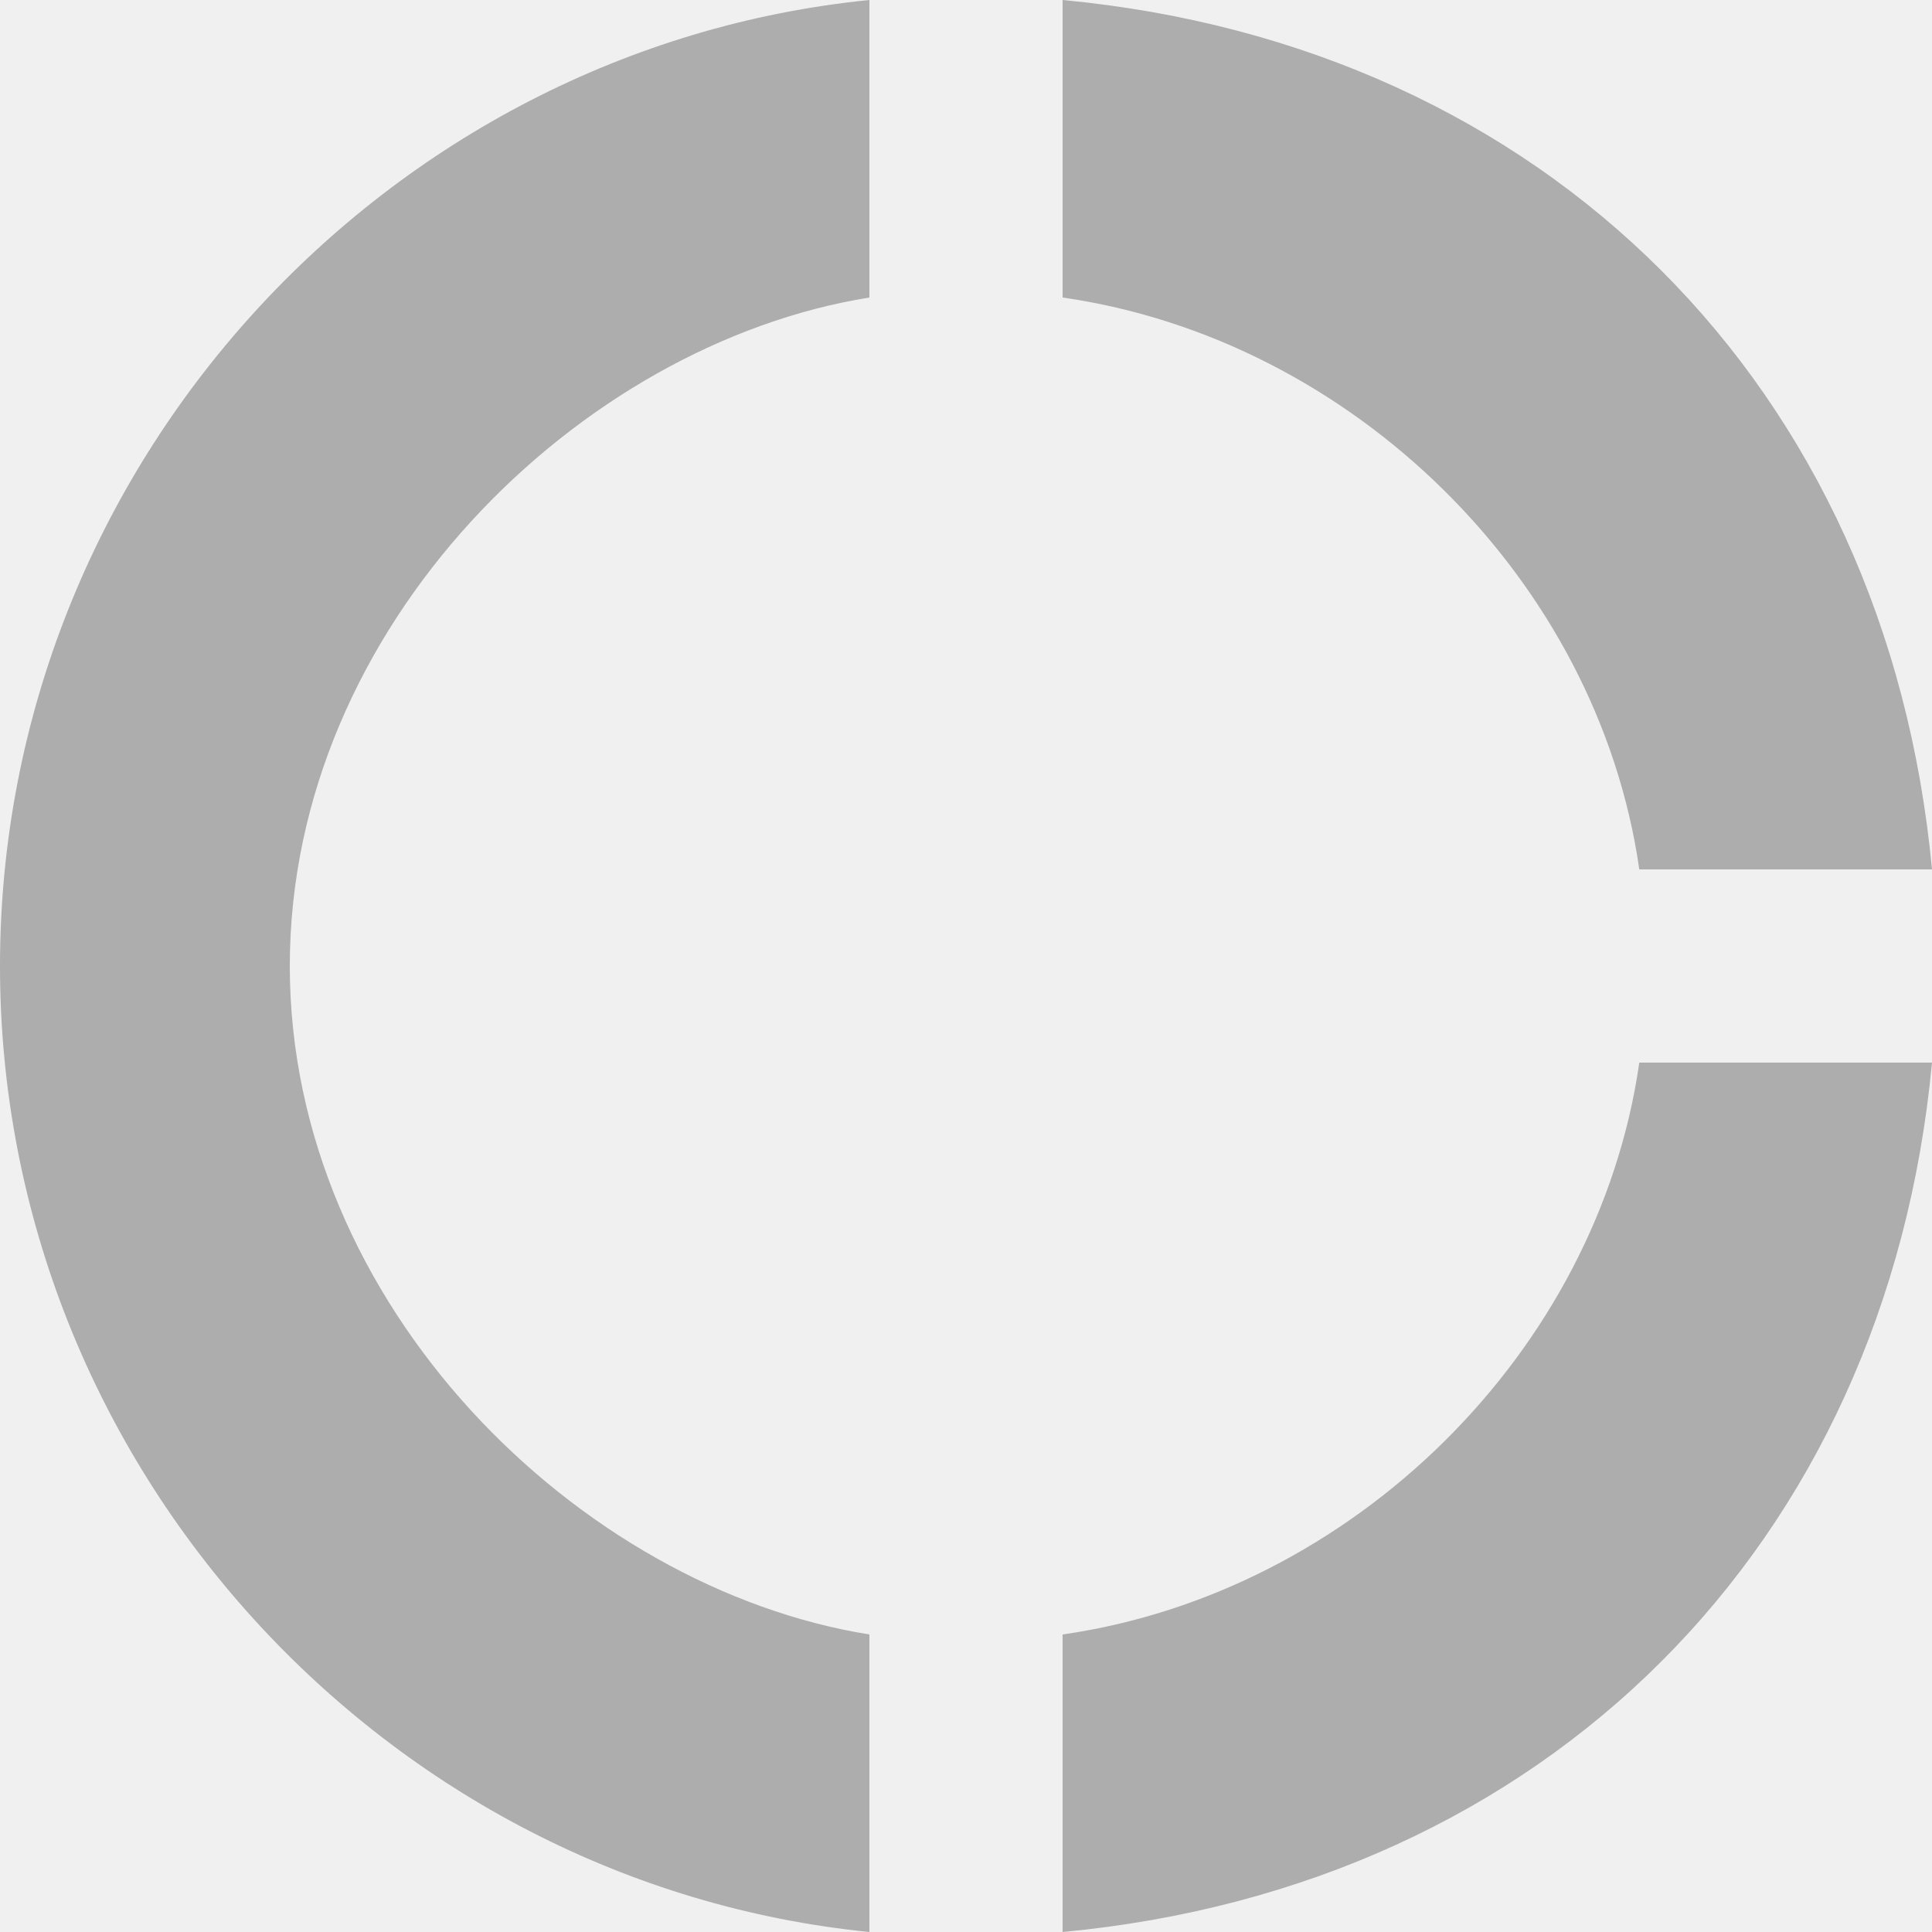
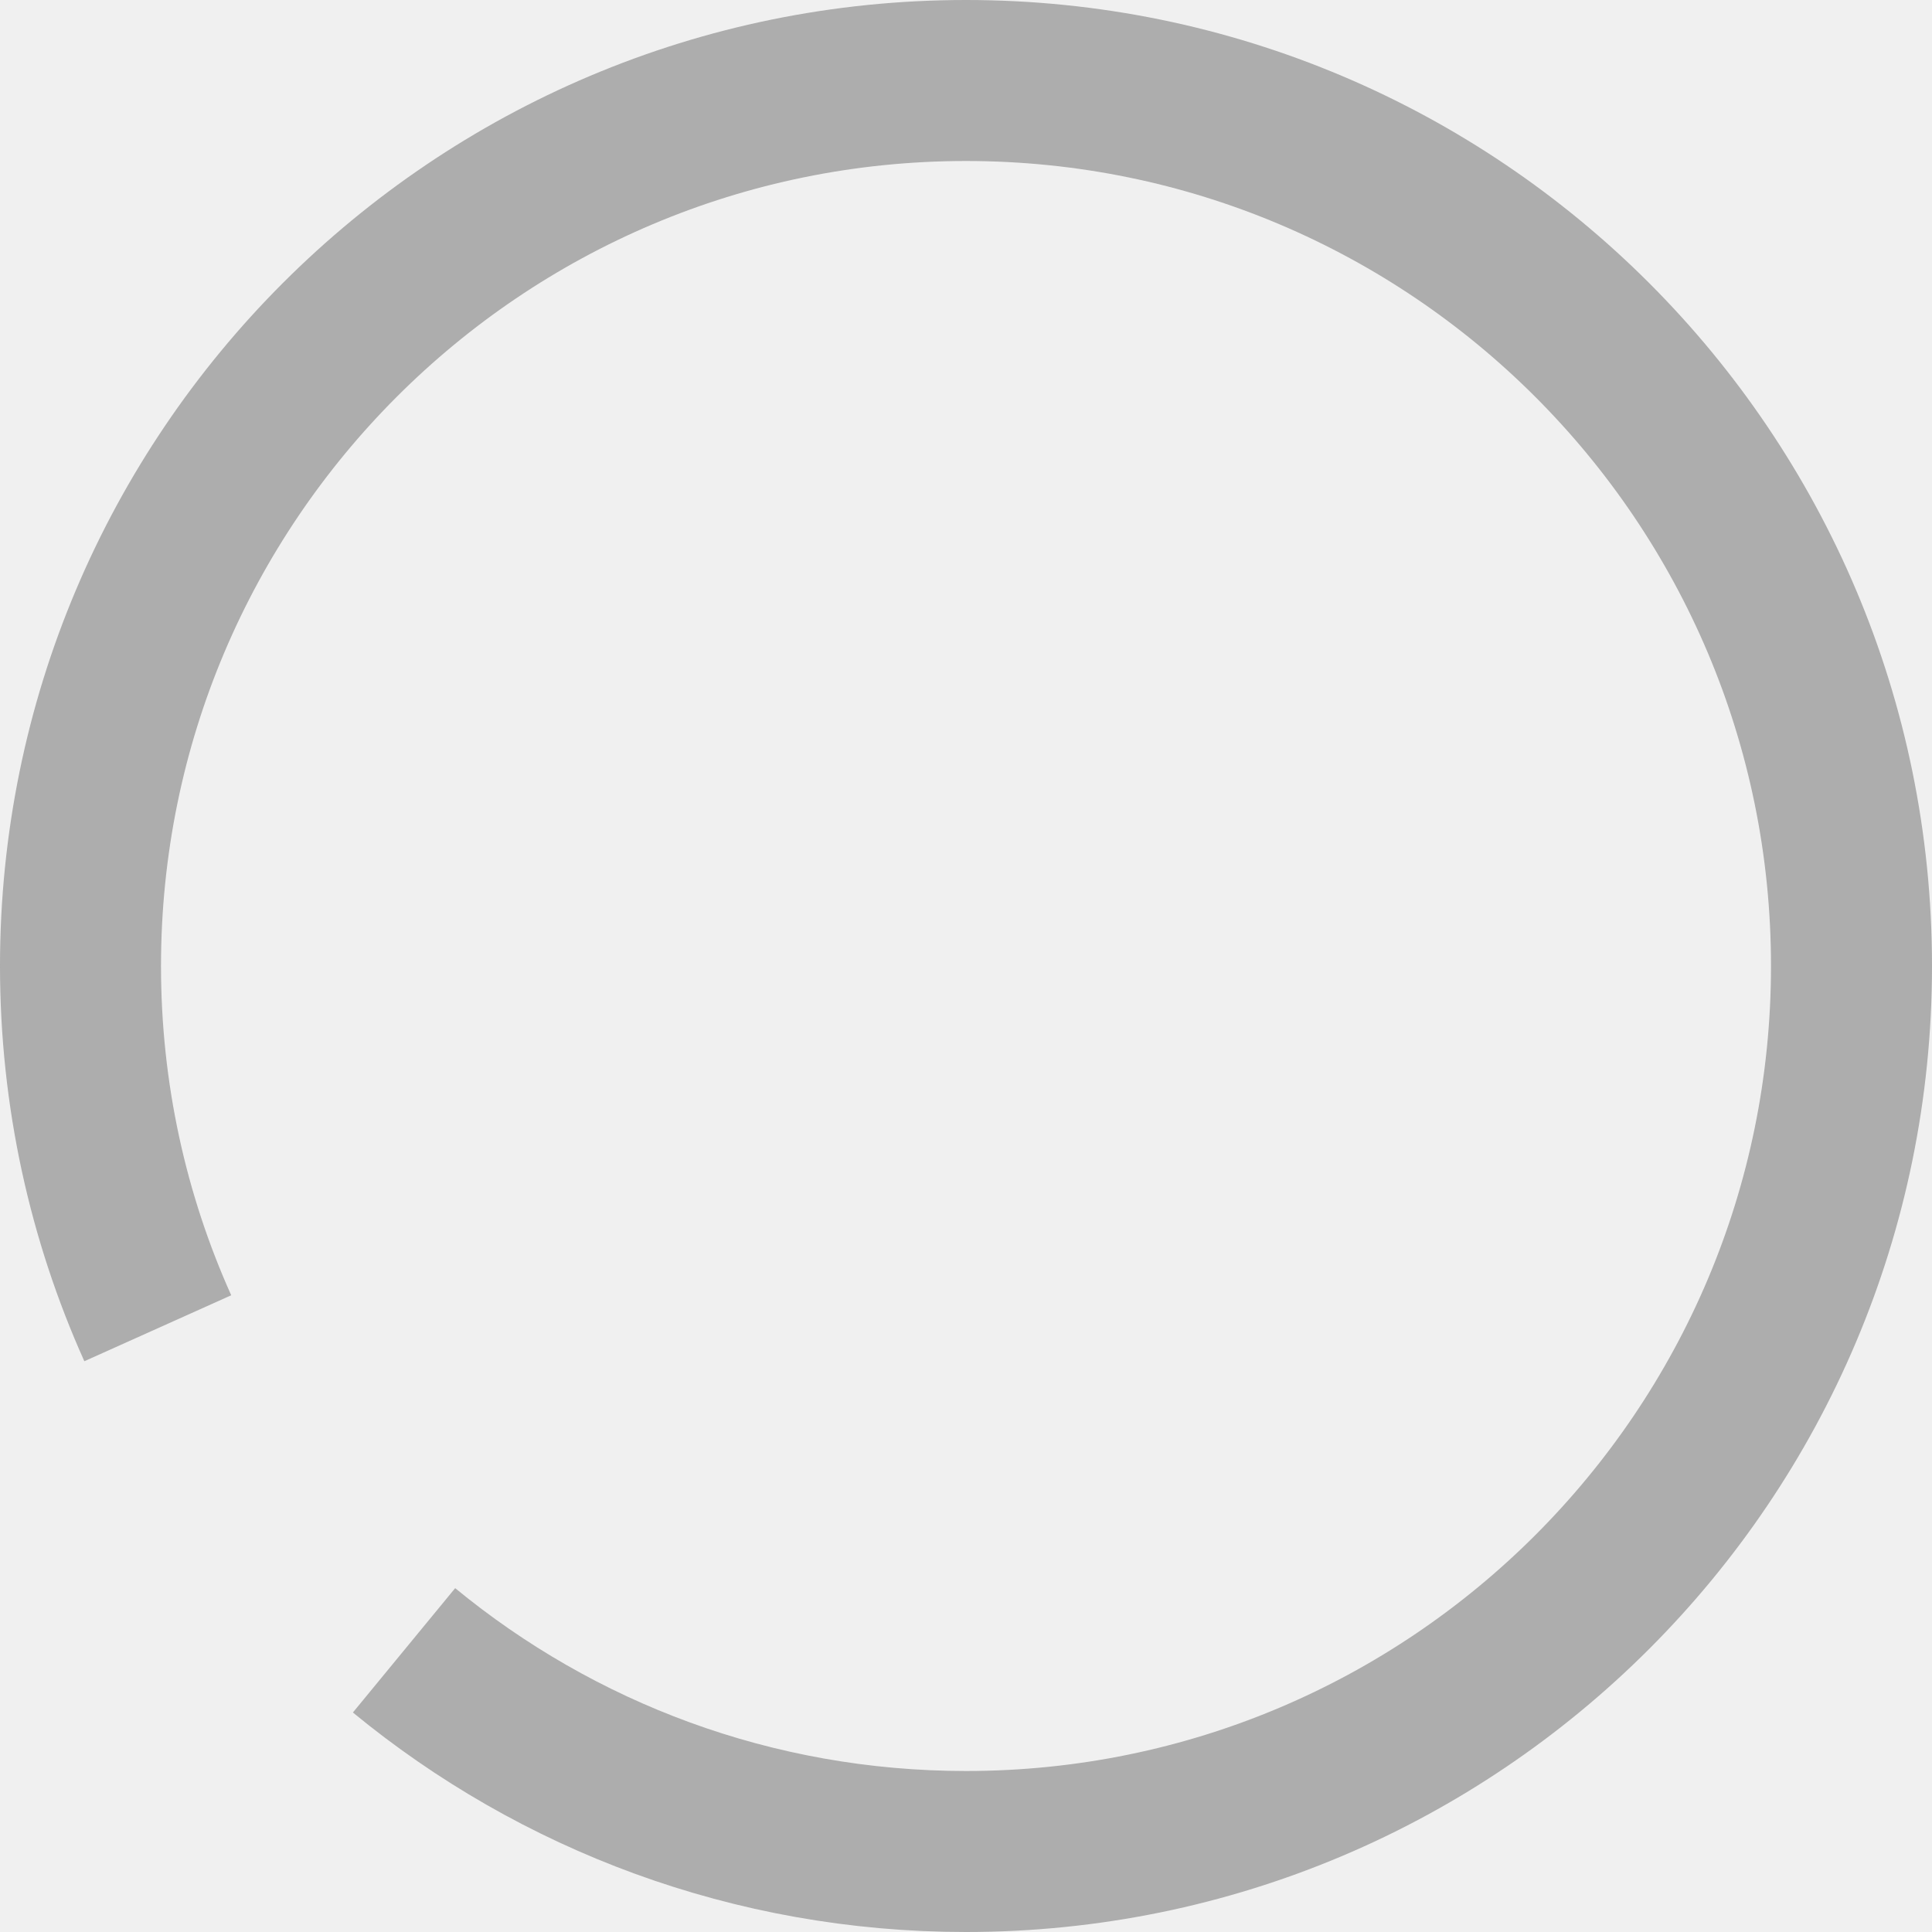
- <svg xmlns="http://www.w3.org/2000/svg" xmlns:xlink="http://www.w3.org/1999/xlink" width="20px" height="20px" viewBox="0 0 20 20" version="1.1">
+ <svg xmlns="http://www.w3.org/2000/svg" xmlns:xlink="http://www.w3.org/1999/xlink" width="24px" height="24px" viewBox="0 0 24 24" version="1.1">
  <defs>
    <polygon id="path-1" points="0 0 24 0 24 24 0 24" />
  </defs>
  <g id="Components" stroke="none" stroke-width="1" fill="none" fill-rule="evenodd" opacity="0.5">
-     <g id="Toolkit-Documentation:-Components" transform="translate(-139, -1297)">
-       <g id="Button-&amp;-Indicatiors" transform="translate(134, 911)">
+     <g id="Toolkit-Documentation:-Components" transform="translate(-137, -1653)">
+       <g id="Button-&amp;-Indicatiors" transform="translate(134, 1269)">
        <g id="Progress-spinner" transform="translate(3, 370)">
-           <g id="Group-31" transform="translate(0, 14)">
-             <g id="baseline-donut_large-24px">
-               <mask id="mask-2" fill="white">
-                 <use xlink:href="#path-1" />
-               </mask>
-               <g id="a" />
-               <path d="M11,5.08 L11,2 C6,2.5 2,6.81 2,12 C2,17.19 6,21.5 11,22 L11,18.92 C8,18.44 5,15.52 5,12 C5,8.48 8,5.56 11,5.08 Z M18.97,11 L22,11 C21.53,6 18,2.47 13,2 L13,5.08 C16,5.51 18.54,8 18.97,11 Z M13,18.92 L13,22 C18,21.53 21.53,18 22,13 L18.97,13 C18.54,16 16,18.49 13,18.92 Z" id="Shape" fill="#696969" fill-rule="nonzero" mask="url(#mask-2)" />
+           <g id="baseline-donut_large-24px" transform="translate(0, 14)">
+             <mask id="mask-2" fill="white">
+               <use xlink:href="#path-1" />
+             </mask>
+             <g id="a" />
+             <g id="circle" mask="url(#mask-2)" stroke="#696969" stroke-width="2">
+               <g transform="translate(1, 1)" id="Shape">
+                 <path d="M0.96,15.5 C0.343,14.126 0,12.603 0,11 C0,4.925 4.925,0 11,0 C17.075,0 22,4.925 22,11 C22,17.075 17.075,22 11,22 C8.349,22 5.918,21.063 4.019,19.501" />
+               </g>
            </g>
          </g>
        </g>
      </g>
    </g>
  </g>
</svg>
